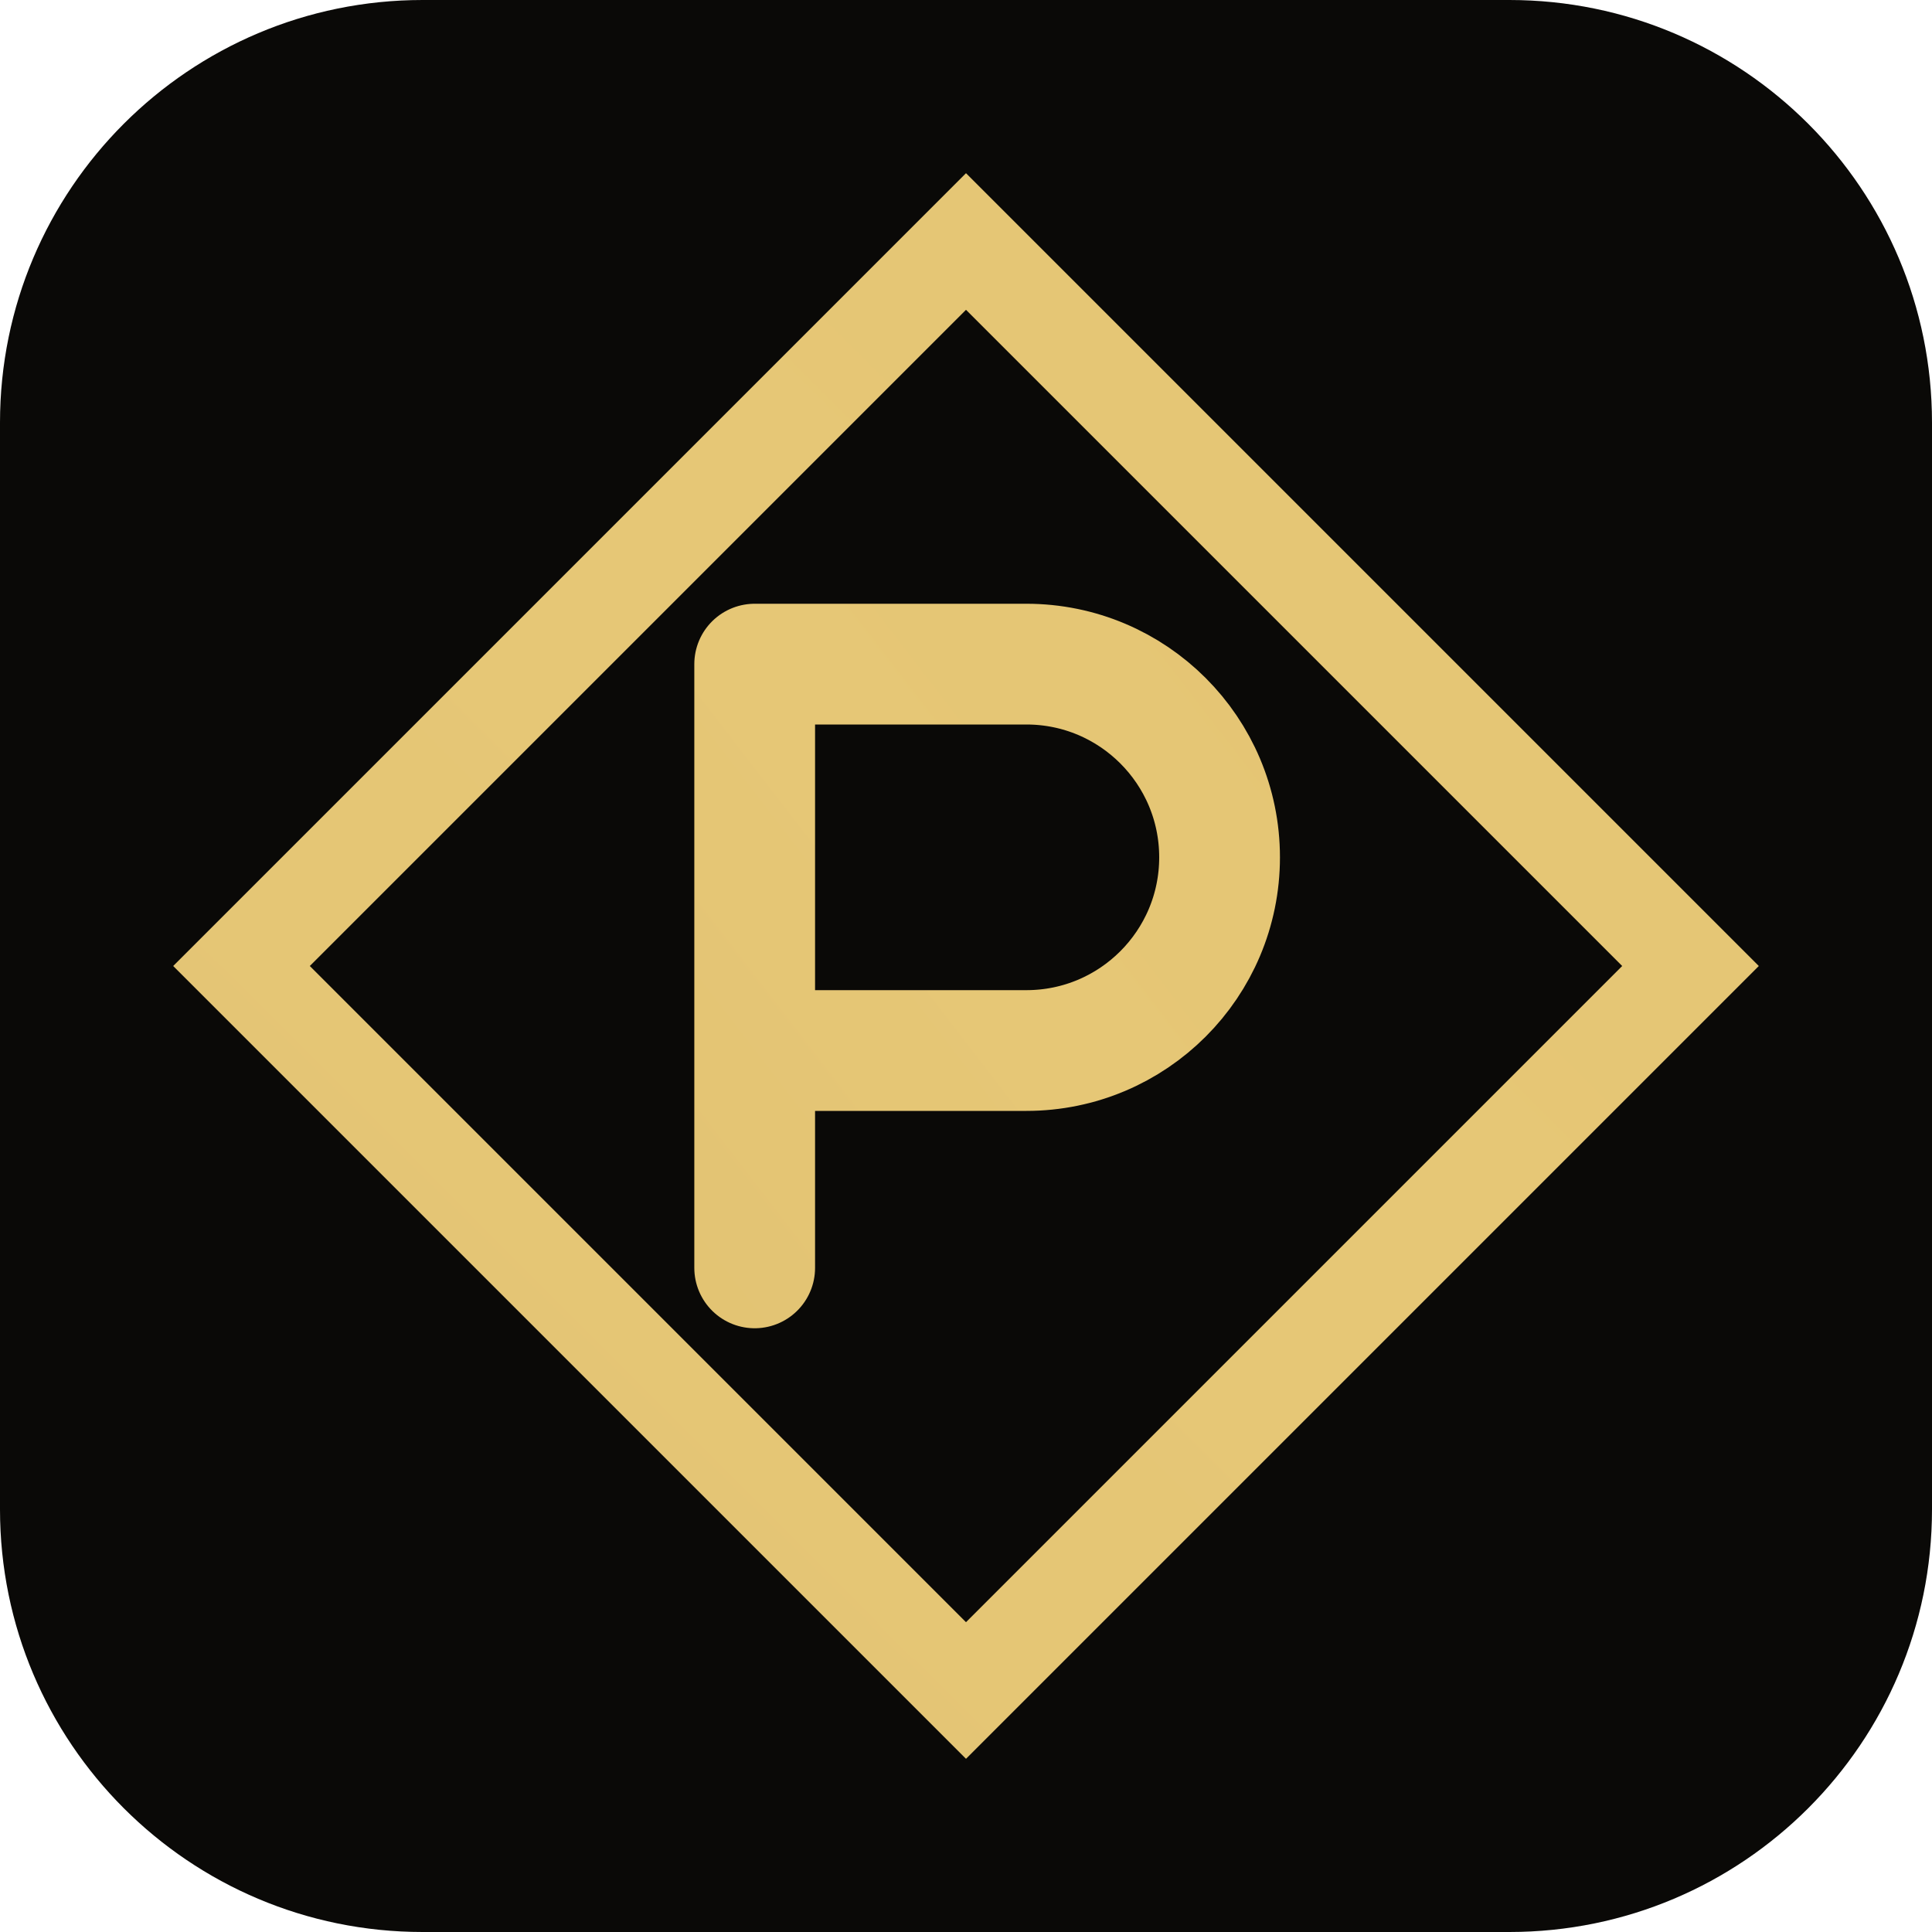
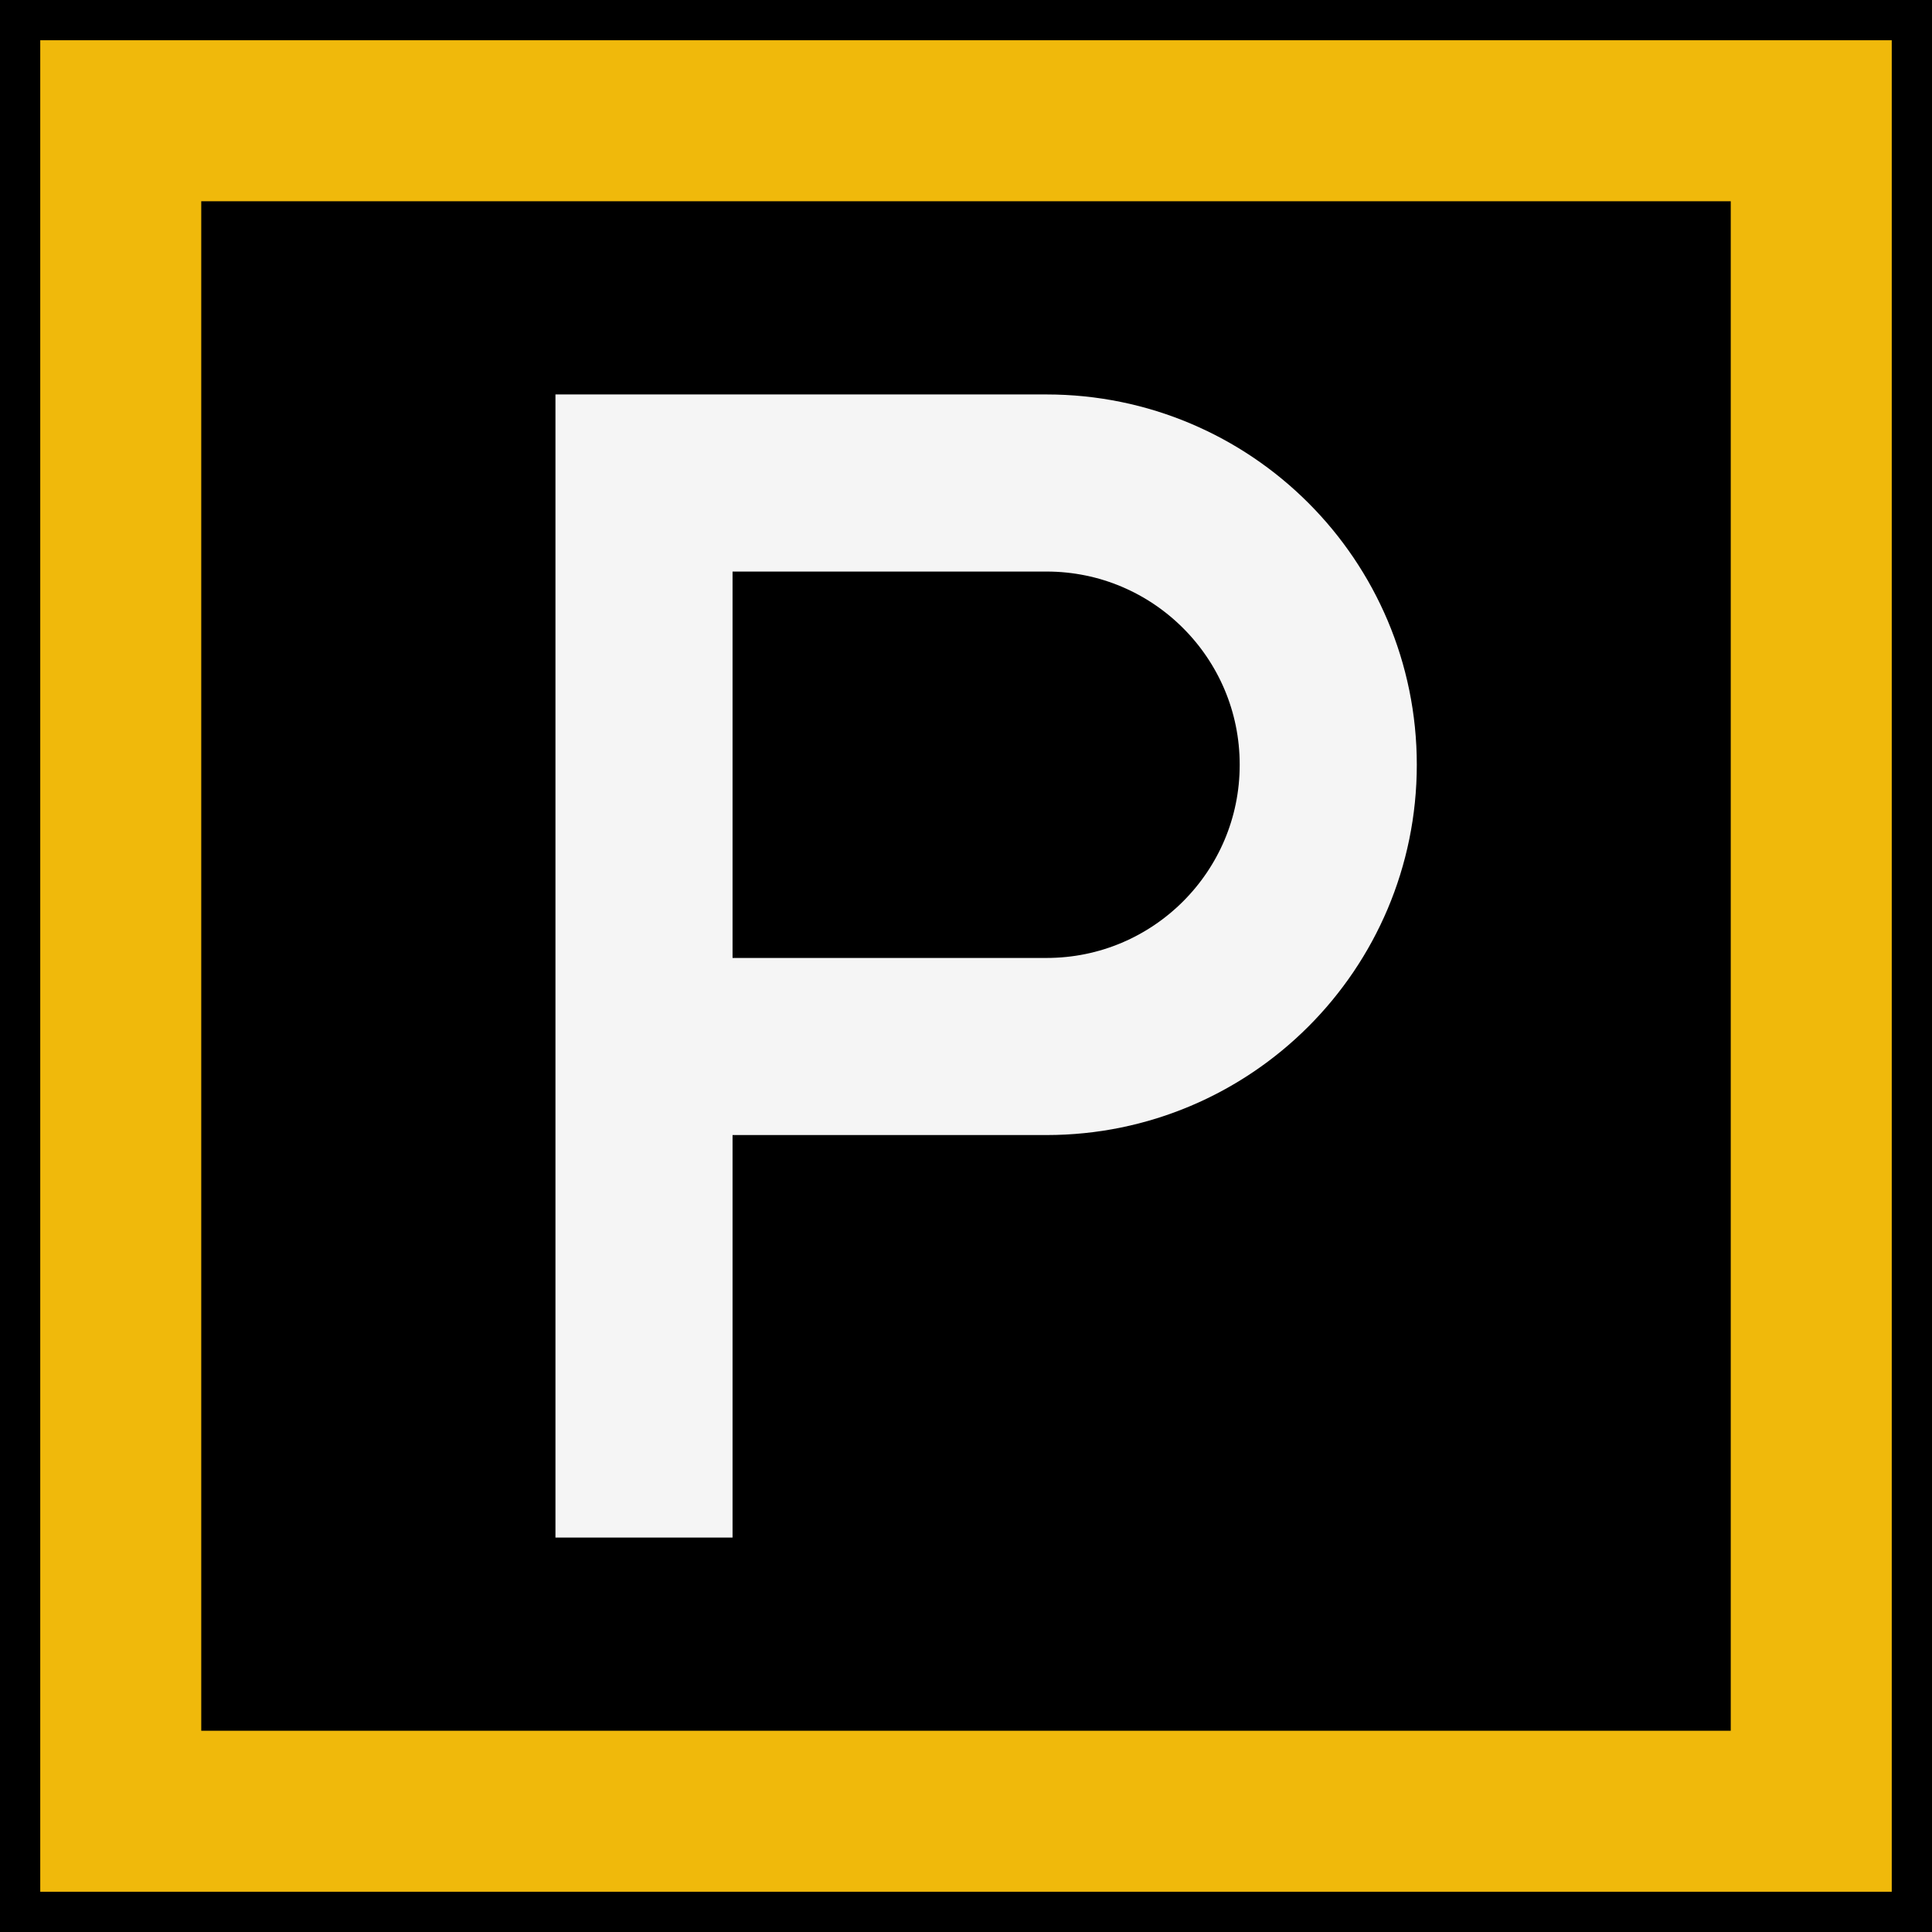
- <svg xmlns="http://www.w3.org/2000/svg" viewBox="0 0 32 32" fill="none">
-   <defs>
-     <linearGradient id="g" x1="0" y1="32" x2="32" y2="0">
-       <stop stop-color="#8a6a2b" />
-       <stop offset=".5" stop-color="#e6c776" />
-       <stop offset="1" stop-color="#b8913f" />
-     </linearGradient>
-   </defs>
-   <rect width="32" height="32" rx="7" fill="#0a0907" />
-   <path d="M16 4 L28 16 L16 28 L4 16 Z" stroke="url(#g)" stroke-width="1.6" />
-   <path d="M12.5 21 V11 h4.5 a3.2 3.2 0 0 1 0 6.4 h-4.5" stroke="url(#g)" stroke-width="2" stroke-linecap="round" stroke-linejoin="round" />
+ <svg xmlns="http://www.w3.org/2000/svg" viewBox="0 0 24 24" fill="none">
+   <rect width="24" height="24" fill="#000" />
+   <rect x="1.5" y="1.5" width="21" height="21" stroke="#f0b90b" stroke-width="2" />
+   <path d="M8 18V6h5a3.5 3.5 0 0 1 0 7H8" stroke="#f5f5f5" stroke-width="2.2" stroke-linecap="square" />
</svg>
